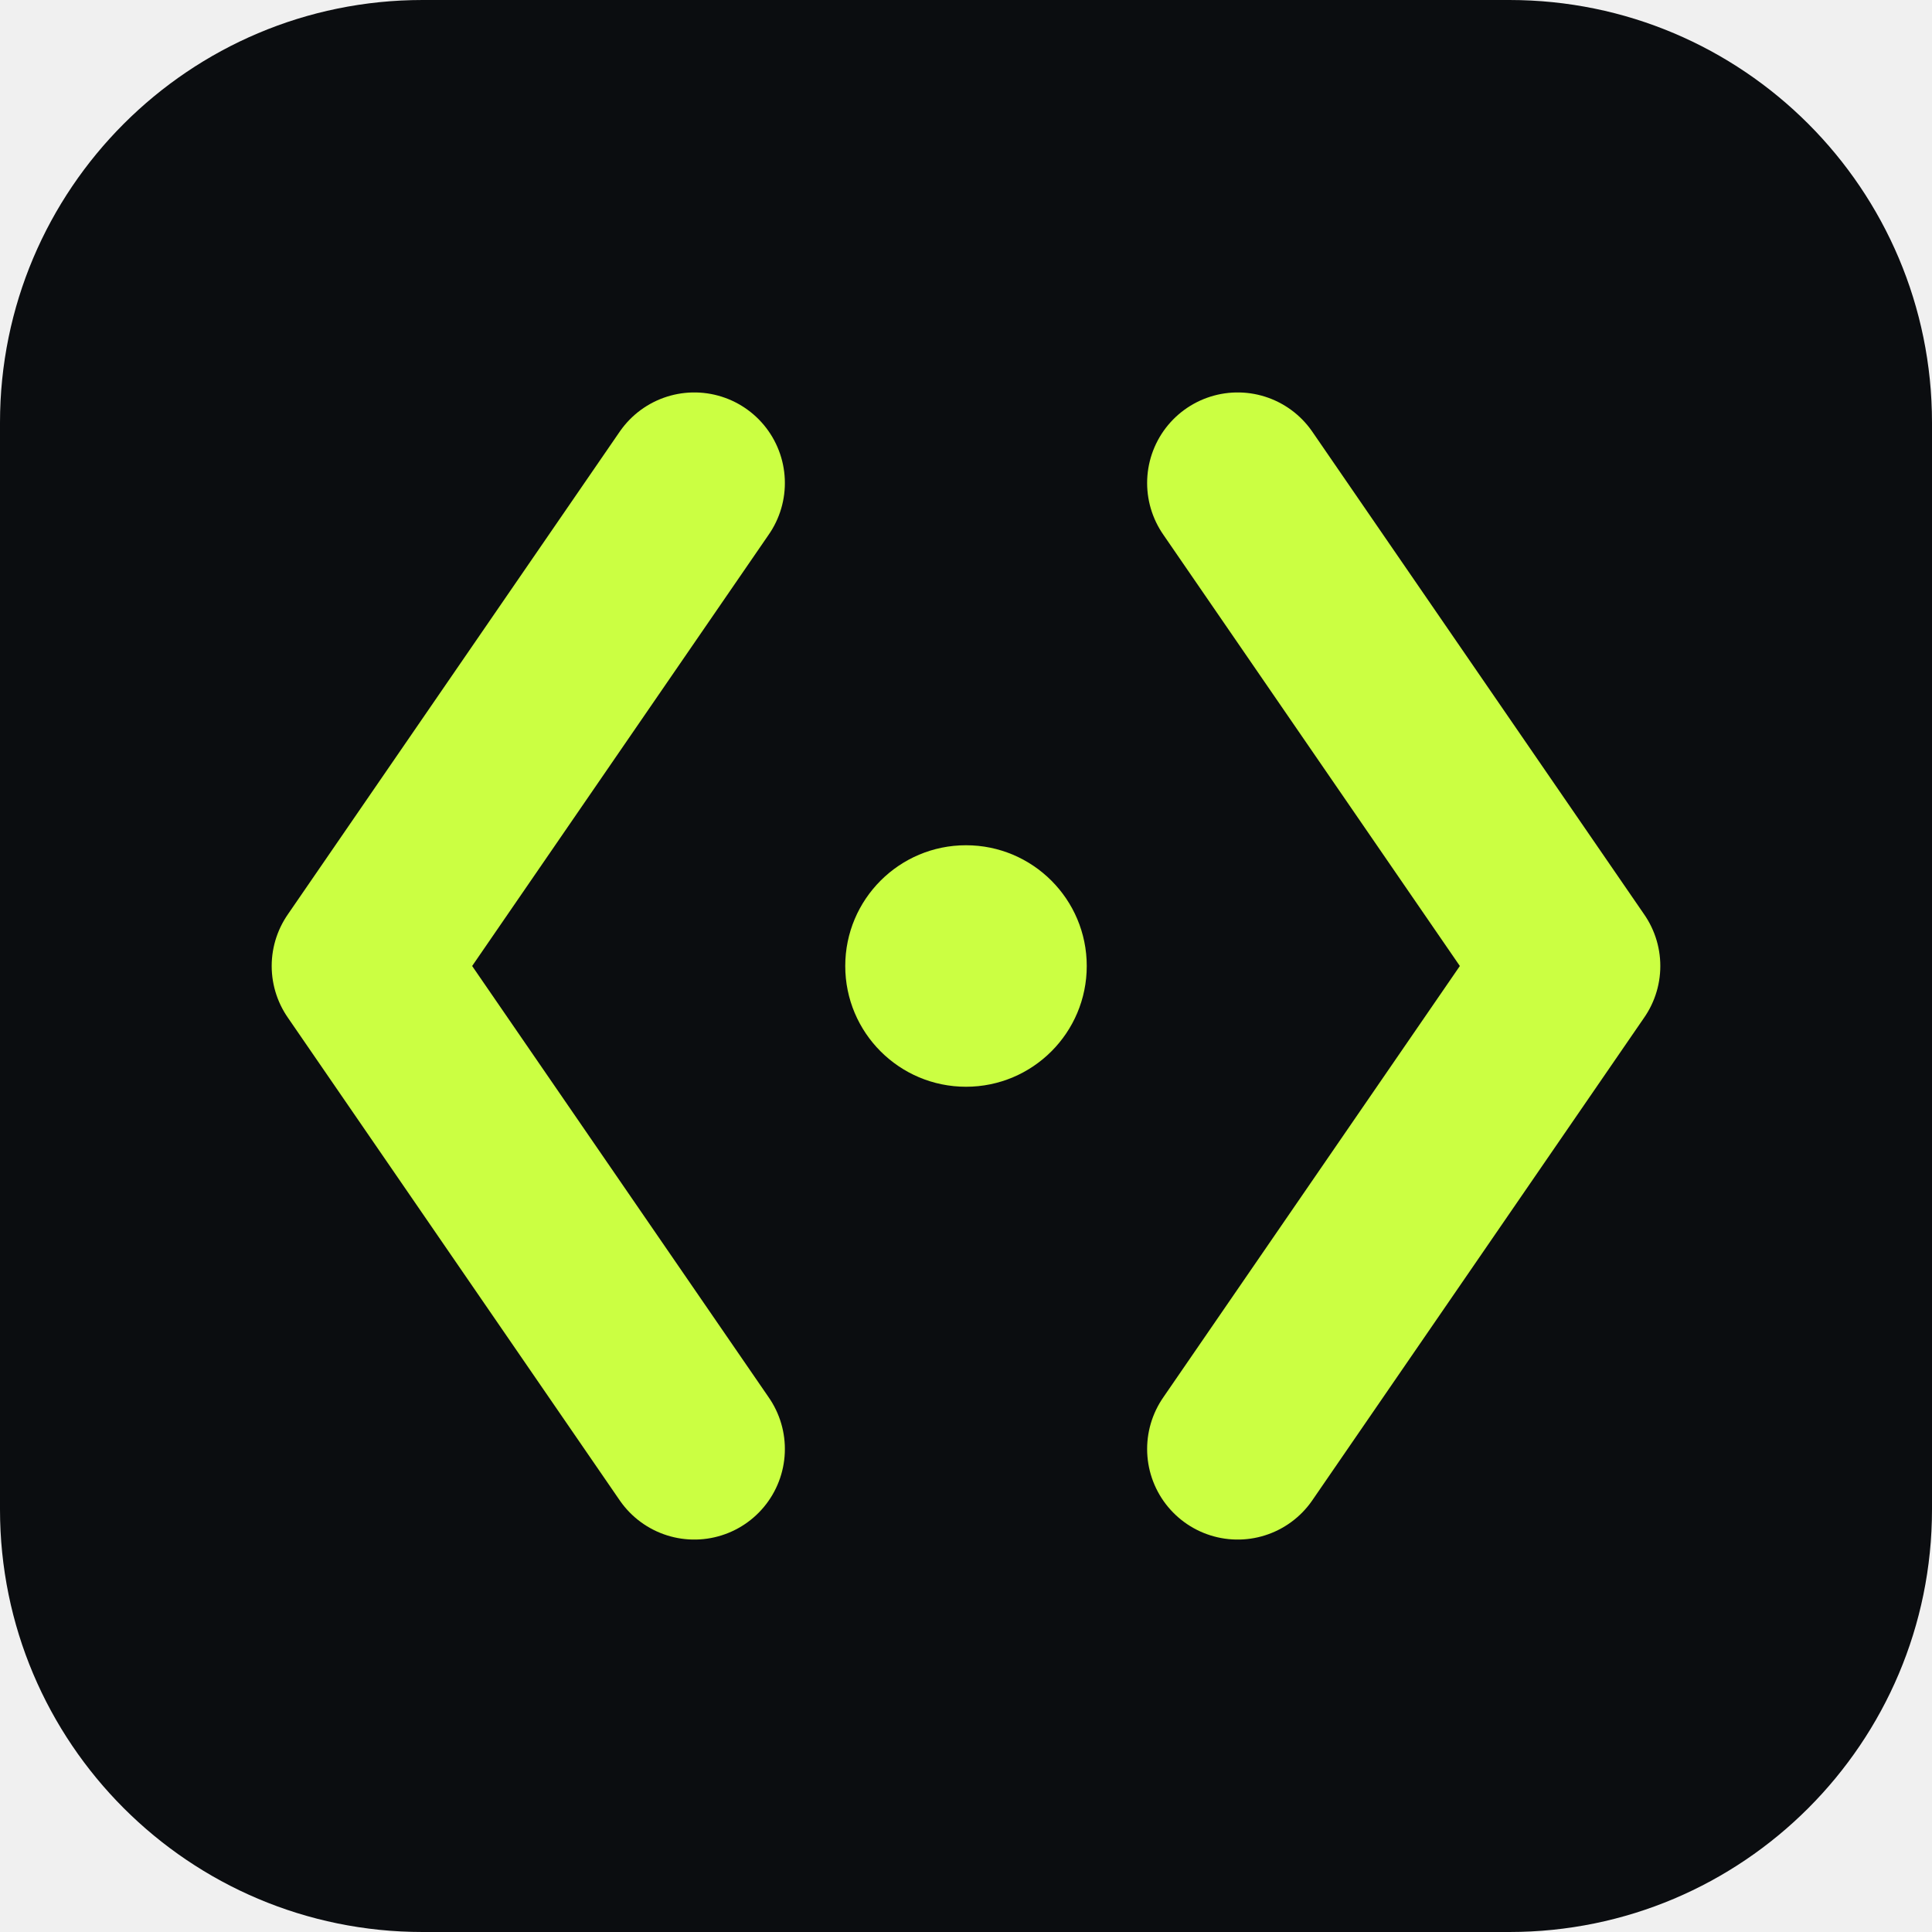
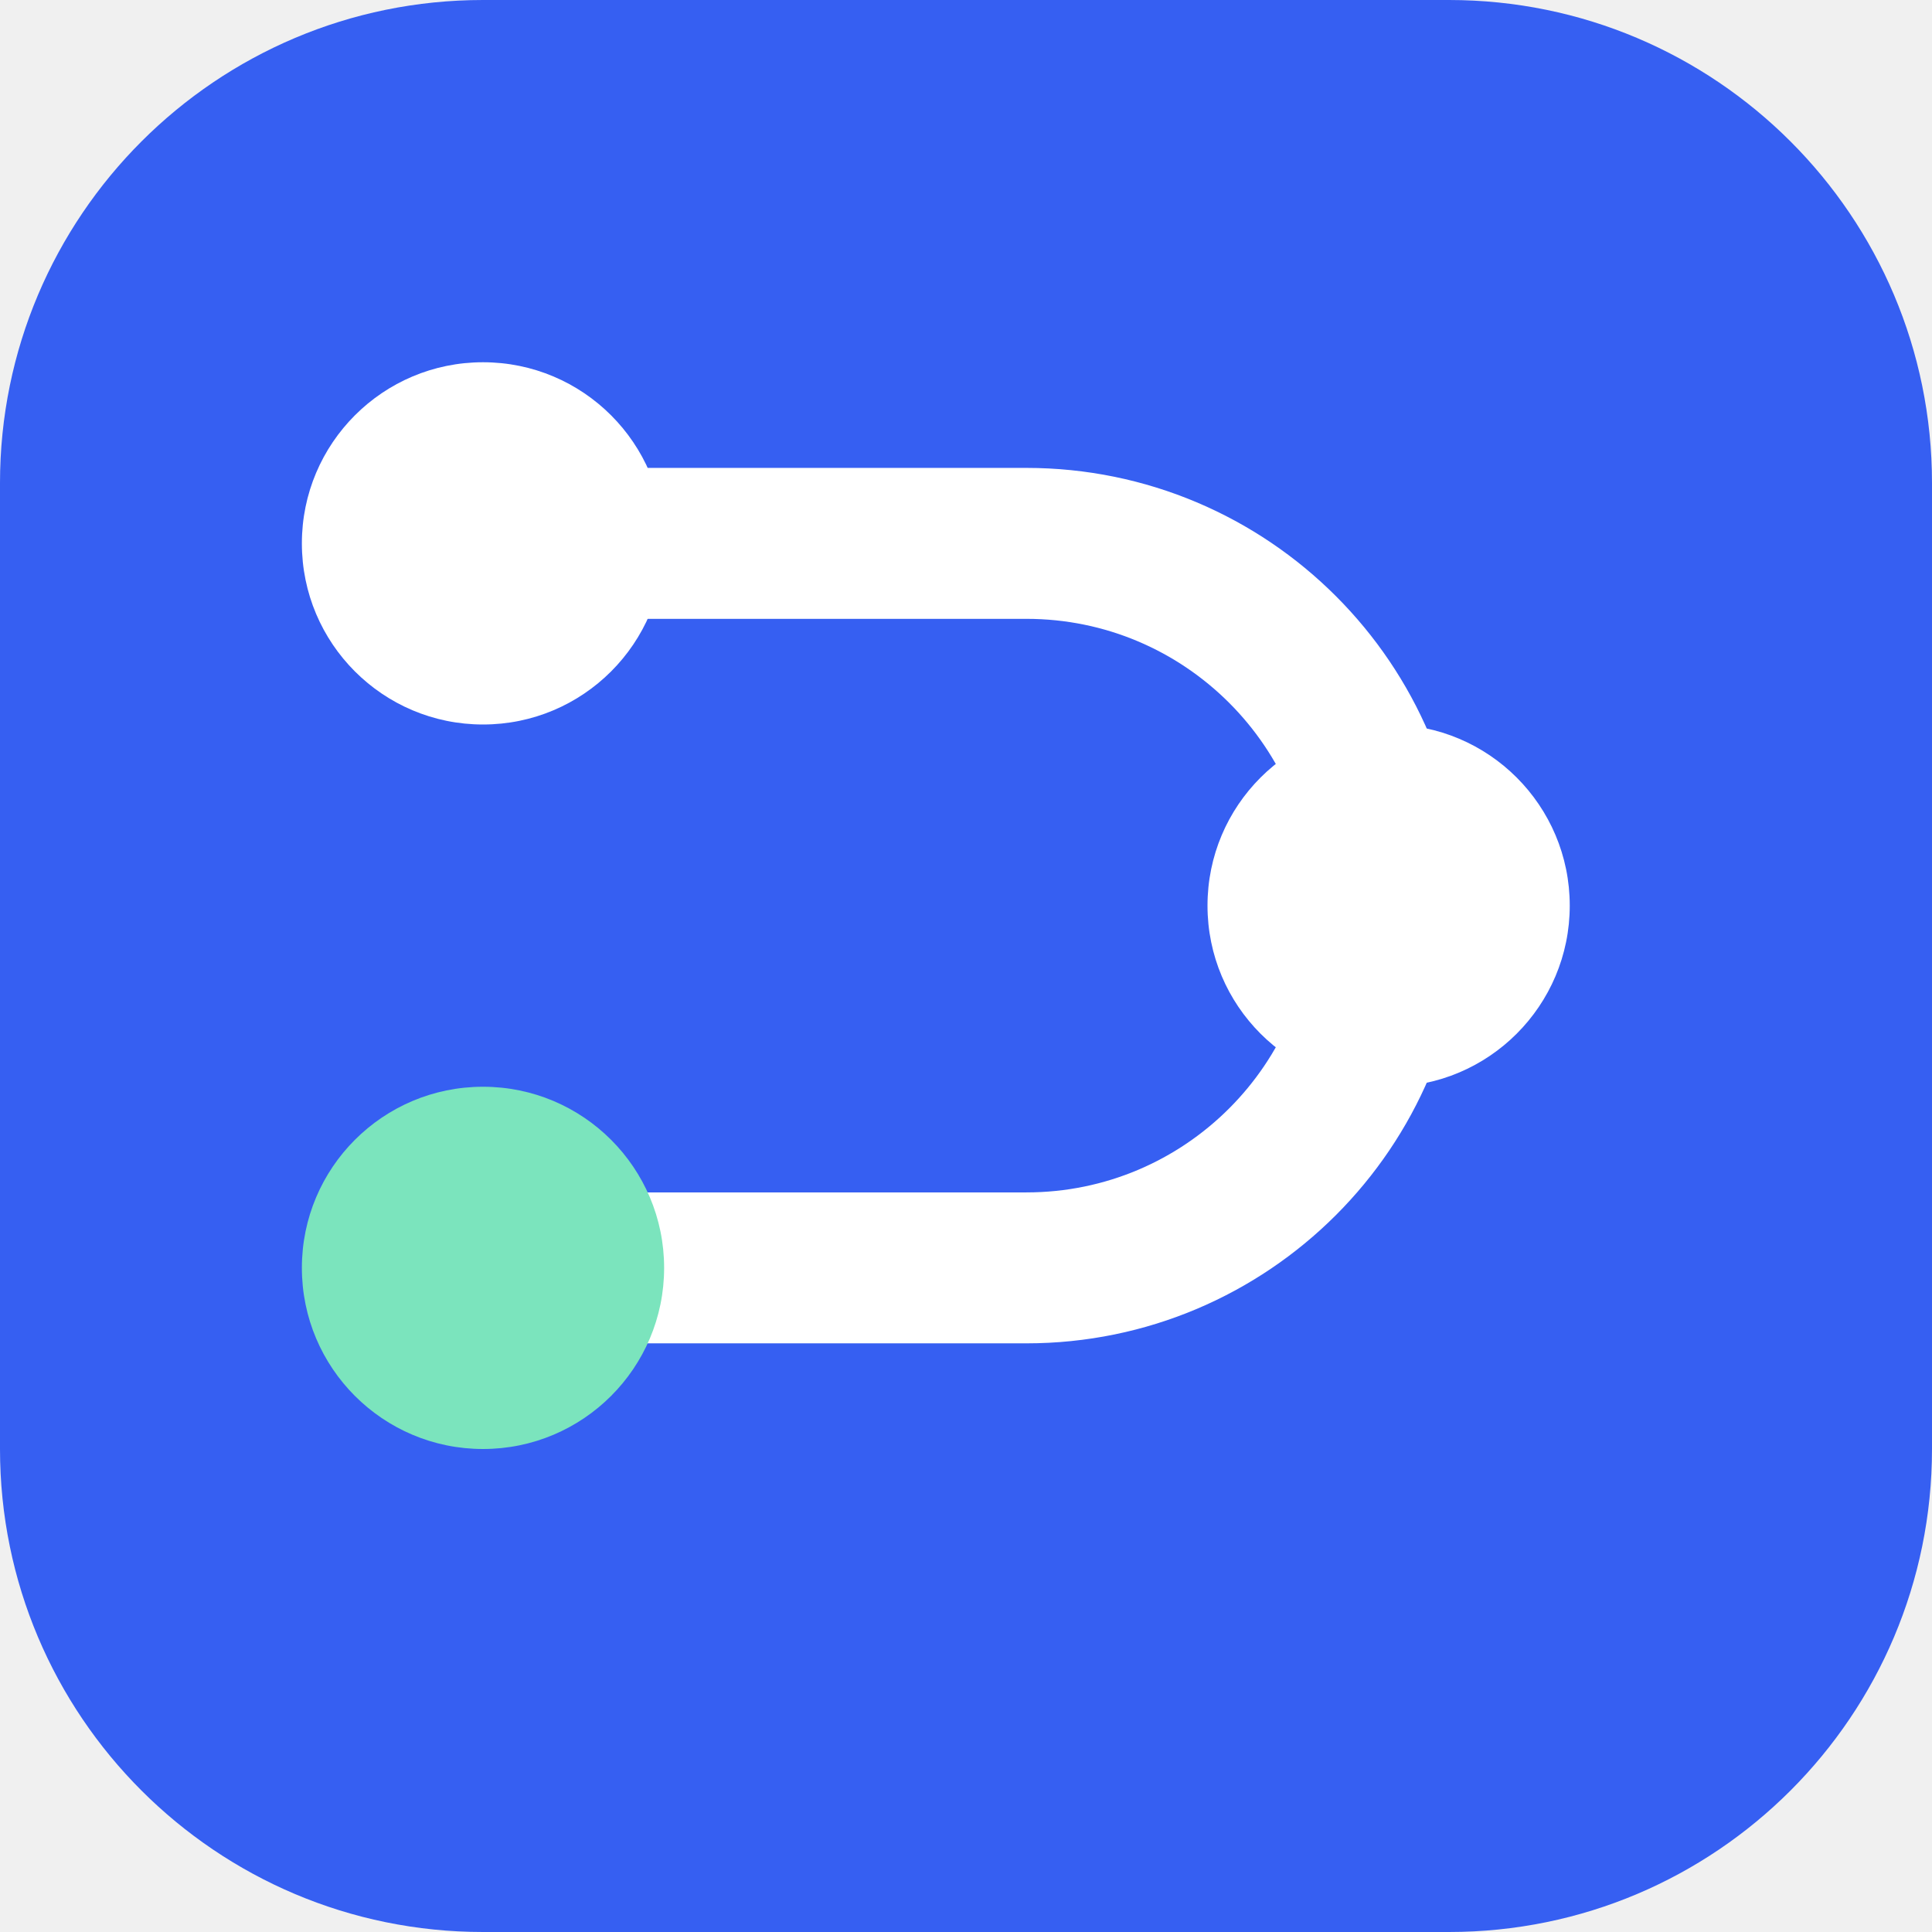
<svg xmlns="http://www.w3.org/2000/svg" viewBox="0 0 32 32">
-   <rect width="32" height="32" rx="7" fill="#0b0d10" />
-   <path d="M11.5 8 6 16l5.5 8M20.5 8l5.5 8-5.5 8" fill="none" stroke="#cbff42" stroke-width="3" stroke-linecap="round" stroke-linejoin="round" />
-   <circle cx="16" cy="16" r="2" fill="#cbff42" />
+   <rect width="32" height="32" rx="8" fill="#365ff2" />
+   <path d="M8 9h9a6 6 0 0 1 0 12H8" fill="none" stroke="#fff" stroke-width="2.5" stroke-linecap="round" />
+   <circle cx="8" cy="9" r="3" fill="#fff" />
+   <circle cx="23" cy="15" r="3" fill="#fff" />
+   <circle cx="8" cy="21" r="3" fill="#7be4bd" />
</svg>
